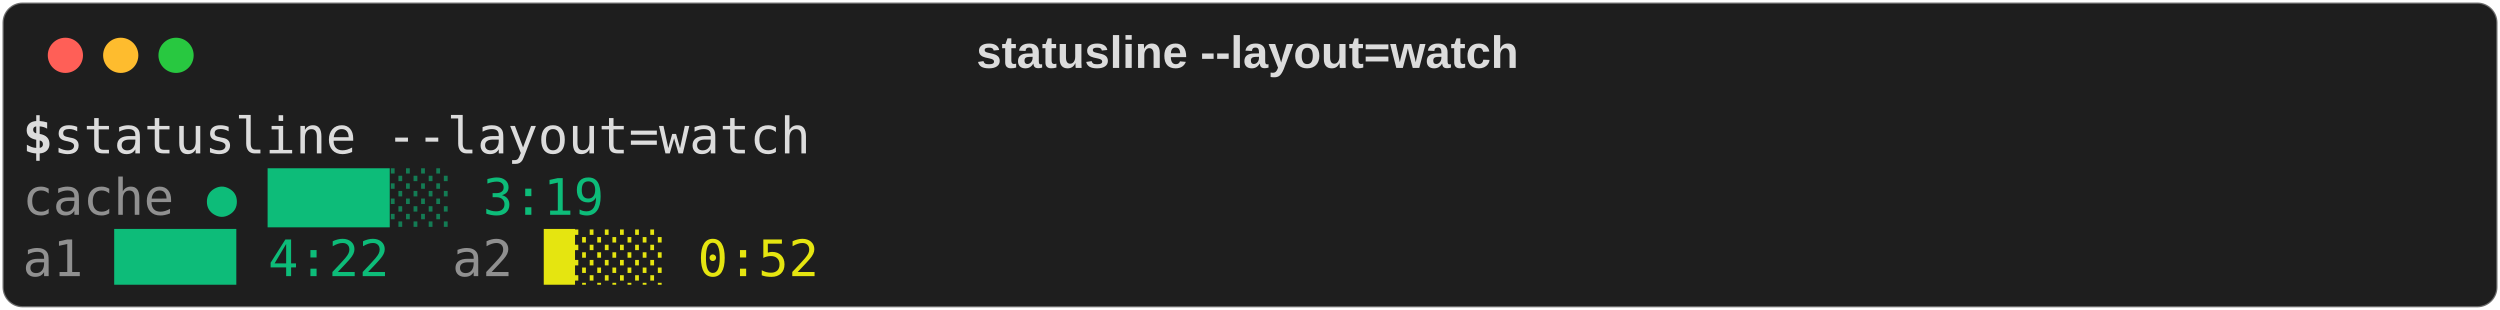
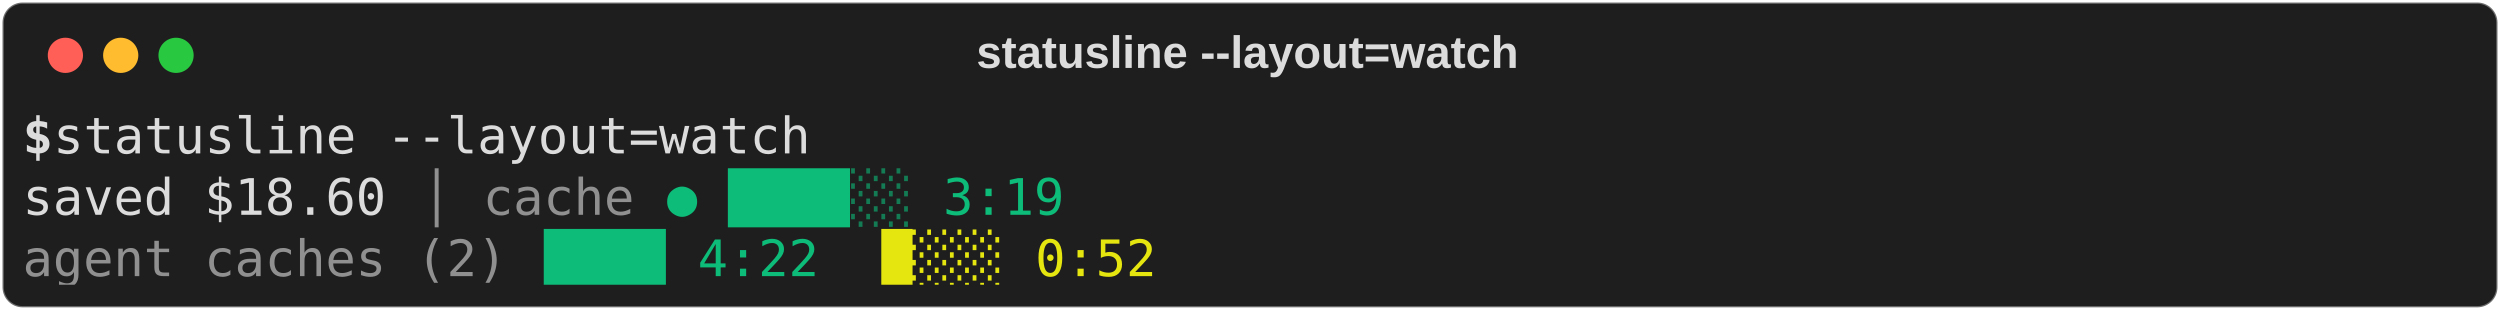
<svg xmlns="http://www.w3.org/2000/svg" class="rich-terminal" viewBox="0 0 994 123.2">
  <style>

    @font-face {
        font-family: "Fira Code";
        src: local("FiraCode-Regular"),
                url("https://cdnjs.cloudflare.com/ajax/libs/firacode/6.2.0/woff2/FiraCode-Regular.woff2") format("woff2"),
                url("https://cdnjs.cloudflare.com/ajax/libs/firacode/6.2.0/woff/FiraCode-Regular.woff") format("woff");
        font-style: normal;
        font-weight: 400;
    }
    @font-face {
        font-family: "Fira Code";
        src: local("FiraCode-Bold"),
                url("https://cdnjs.cloudflare.com/ajax/libs/firacode/6.2.0/woff2/FiraCode-Bold.woff2") format("woff2"),
                url("https://cdnjs.cloudflare.com/ajax/libs/firacode/6.2.0/woff/FiraCode-Bold.woff") format("woff");
        font-style: bold;
        font-weight: 700;
    }

-     .terminal-3895877770-matrix {
+     .terminal-1245671466-matrix {
        font-family: Fira Code, monospace;
        font-size: 20px;
        line-height: 24.4px;
        font-variant-east-asian: full-width;
    }

-     .terminal-3895877770-title {
+     .terminal-1245671466-title {
        font-size: 18px;
        font-weight: bold;
        font-family: arial;
    }

-     .terminal-3895877770-r1 { fill: #dcdcdc;font-weight: bold }
- .terminal-3895877770-r2 { fill: #dcdcdc }
- .terminal-3895877770-r3 { fill: #909090 }
- .terminal-3895877770-r4 { fill: #0dbc79 }
- .terminal-3895877770-r5 { fill: #137c54 }
- .terminal-3895877770-r6 { fill: #e5e510 }
+     .terminal-1245671466-r1 { fill: #dcdcdc;font-weight: bold }
+ .terminal-1245671466-r2 { fill: #dcdcdc }
+ .terminal-1245671466-r3 { fill: #909090 }
+ .terminal-1245671466-r4 { fill: #0dbc79 }
+ .terminal-1245671466-r5 { fill: #137c54 }
+ .terminal-1245671466-r6 { fill: #e5e510 }
    </style>
  <defs>
-     <clipPath id="terminal-3895877770-clip-terminal">
+     <clipPath id="terminal-1245671466-clip-terminal">
      <rect x="0" y="0" width="975.0" height="72.2" />
    </clipPath>
-     <clipPath id="terminal-3895877770-line-0">
+     <clipPath id="terminal-1245671466-line-0">
      <rect x="0" y="1.5" width="976" height="24.65" />
    </clipPath>
-     <clipPath id="terminal-3895877770-line-1">
+     <clipPath id="terminal-1245671466-line-1">
      <rect x="0" y="25.9" width="976" height="24.65" />
    </clipPath>
  </defs>
  <rect fill="#1e1e1e" stroke="rgba(255,255,255,0.35)" stroke-width="1" x="1" y="1" width="992" height="121.2" rx="8" />
-   <text class="terminal-3895877770-title" fill="#dcdcdc" text-anchor="middle" x="496" y="27">statusline --layout=watch</text>
+   <text class="terminal-1245671466-title" fill="#dcdcdc" text-anchor="middle" x="496" y="27">statusline --layout=watch</text>
  <g transform="translate(26,22)">
    <circle cx="0" cy="0" r="7" fill="#ff5f57" />
    <circle cx="22" cy="0" r="7" fill="#febc2e" />
    <circle cx="44" cy="0" r="7" fill="#28c840" />
  </g>
-   <g transform="translate(9, 41)" clip-path="url(#terminal-3895877770-clip-terminal)">
-     <g class="terminal-3895877770-matrix">
-       <text class="terminal-3895877770-r1" x="0" y="20" textLength="12.2" clip-path="url(#terminal-3895877770-line-0)">$</text>
-       <text class="terminal-3895877770-r2" x="12.2" y="20" textLength="317.2" clip-path="url(#terminal-3895877770-line-0)"> statusline --layout=watch</text>
-       <text class="terminal-3895877770-r2" x="976" y="20" textLength="12.2" clip-path="url(#terminal-3895877770-line-0)">
+   <g transform="translate(9, 41)" clip-path="url(#terminal-1245671466-clip-terminal)">
+     <g class="terminal-1245671466-matrix">
+       <text class="terminal-1245671466-r1" x="0" y="20" textLength="12.2" clip-path="url(#terminal-1245671466-line-0)">$</text>
+       <text class="terminal-1245671466-r2" x="12.2" y="20" textLength="317.2" clip-path="url(#terminal-1245671466-line-0)"> statusline --layout=watch</text>
+       <text class="terminal-1245671466-r2" x="976" y="20" textLength="12.2" clip-path="url(#terminal-1245671466-line-0)">
</text>
-       <text class="terminal-3895877770-r3" x="0" y="44.4" textLength="61" clip-path="url(#terminal-3895877770-line-1)">cache</text>
-       <text class="terminal-3895877770-r4" x="73.2" y="44.4" textLength="12.2" clip-path="url(#terminal-3895877770-line-1)">●</text>
-       <text class="terminal-3895877770-r4" x="97.6" y="44.4" textLength="48.8" clip-path="url(#terminal-3895877770-line-1)">████</text>
-       <text class="terminal-3895877770-r5" x="146.4" y="44.4" textLength="24.4" clip-path="url(#terminal-3895877770-line-1)">░░</text>
-       <text class="terminal-3895877770-r4" x="183" y="44.4" textLength="48.8" clip-path="url(#terminal-3895877770-line-1)">3:19</text>
-       <text class="terminal-3895877770-r2" x="976" y="44.4" textLength="12.2" clip-path="url(#terminal-3895877770-line-1)">
+       <text class="terminal-1245671466-r2" x="0" y="44.4" textLength="158.6" clip-path="url(#terminal-1245671466-line-1)">saved $18.60 </text>
+       <text class="terminal-1245671466-r3" x="158.6" y="44.4" textLength="12.2" clip-path="url(#terminal-1245671466-line-1)">│</text>
+       <text class="terminal-1245671466-r3" x="183" y="44.4" textLength="61" clip-path="url(#terminal-1245671466-line-1)">cache</text>
+       <text class="terminal-1245671466-r4" x="256.2" y="44.4" textLength="12.2" clip-path="url(#terminal-1245671466-line-1)">●</text>
+       <text class="terminal-1245671466-r4" x="280.6" y="44.4" textLength="48.8" clip-path="url(#terminal-1245671466-line-1)">████</text>
+       <text class="terminal-1245671466-r5" x="329.4" y="44.4" textLength="24.4" clip-path="url(#terminal-1245671466-line-1)">░░</text>
+       <text class="terminal-1245671466-r4" x="366" y="44.4" textLength="48.8" clip-path="url(#terminal-1245671466-line-1)">3:19</text>
+       <text class="terminal-1245671466-r2" x="976" y="44.4" textLength="12.2" clip-path="url(#terminal-1245671466-line-1)">
</text>
-       <text class="terminal-3895877770-r3" x="0" y="68.8" textLength="24.4" clip-path="url(#terminal-3895877770-line-2)">a1</text>
-       <text class="terminal-3895877770-r4" x="36.6" y="68.8" textLength="48.8" clip-path="url(#terminal-3895877770-line-2)">████</text>
-       <text class="terminal-3895877770-r4" x="97.6" y="68.8" textLength="48.8" clip-path="url(#terminal-3895877770-line-2)">4:22</text>
-       <text class="terminal-3895877770-r3" x="170.8" y="68.8" textLength="24.4" clip-path="url(#terminal-3895877770-line-2)">a2</text>
-       <text class="terminal-3895877770-r6" x="207.4" y="68.8" textLength="48.8" clip-path="url(#terminal-3895877770-line-2)">█░░░</text>
-       <text class="terminal-3895877770-r6" x="268.4" y="68.8" textLength="48.8" clip-path="url(#terminal-3895877770-line-2)">0:52</text>
-       <text class="terminal-3895877770-r2" x="976" y="68.8" textLength="12.2" clip-path="url(#terminal-3895877770-line-2)">
+       <text class="terminal-1245671466-r3" x="0" y="68.8" textLength="195.2" clip-path="url(#terminal-1245671466-line-2)">agent caches (2)</text>
+       <text class="terminal-1245671466-r4" x="207.4" y="68.8" textLength="48.8" clip-path="url(#terminal-1245671466-line-2)">████</text>
+       <text class="terminal-1245671466-r4" x="268.4" y="68.8" textLength="48.8" clip-path="url(#terminal-1245671466-line-2)">4:22</text>
+       <text class="terminal-1245671466-r6" x="341.6" y="68.8" textLength="48.8" clip-path="url(#terminal-1245671466-line-2)">█░░░</text>
+       <text class="terminal-1245671466-r6" x="402.6" y="68.8" textLength="48.8" clip-path="url(#terminal-1245671466-line-2)">0:52</text>
+       <text class="terminal-1245671466-r2" x="976" y="68.8" textLength="12.2" clip-path="url(#terminal-1245671466-line-2)">
</text>
    </g>
  </g>
</svg>
